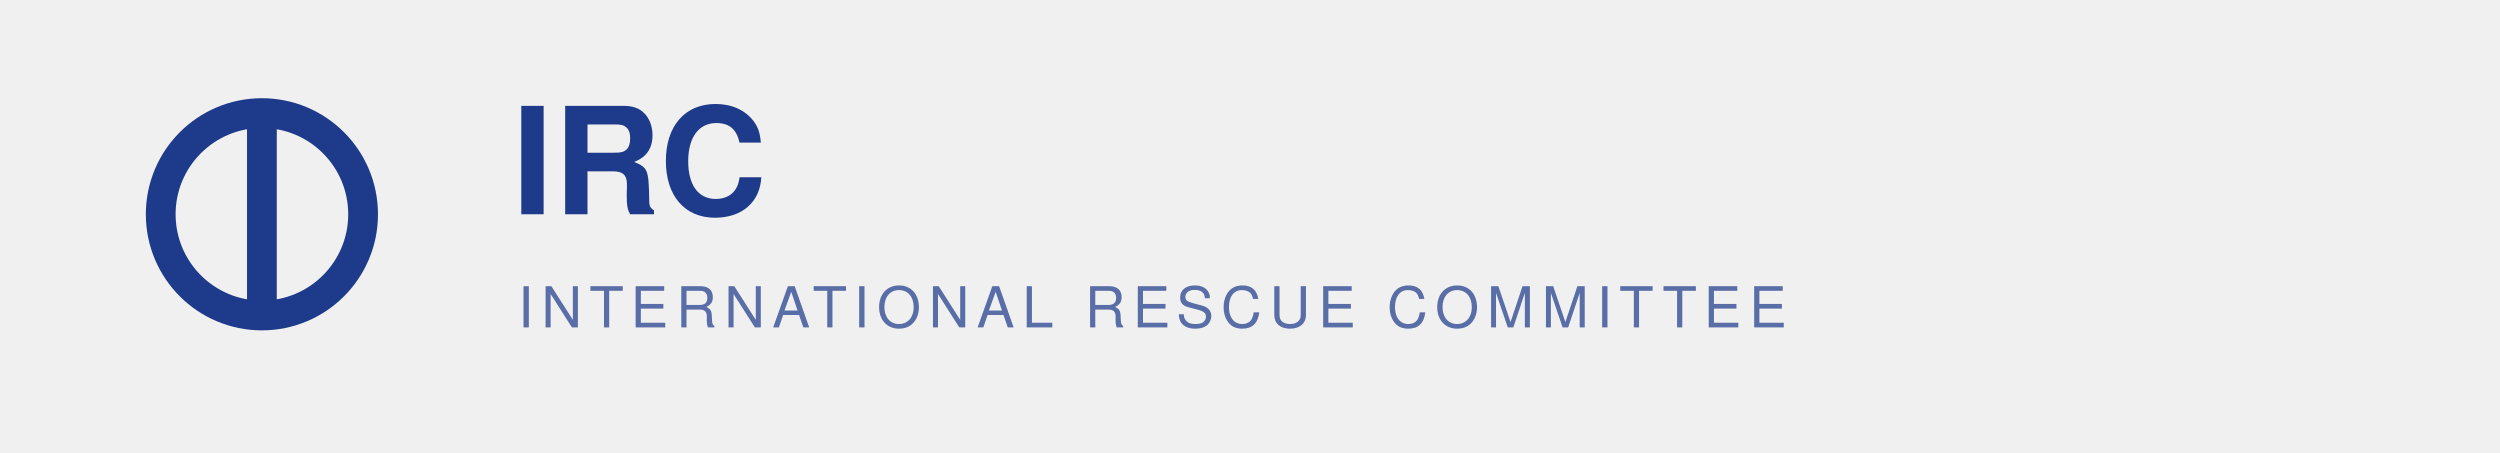
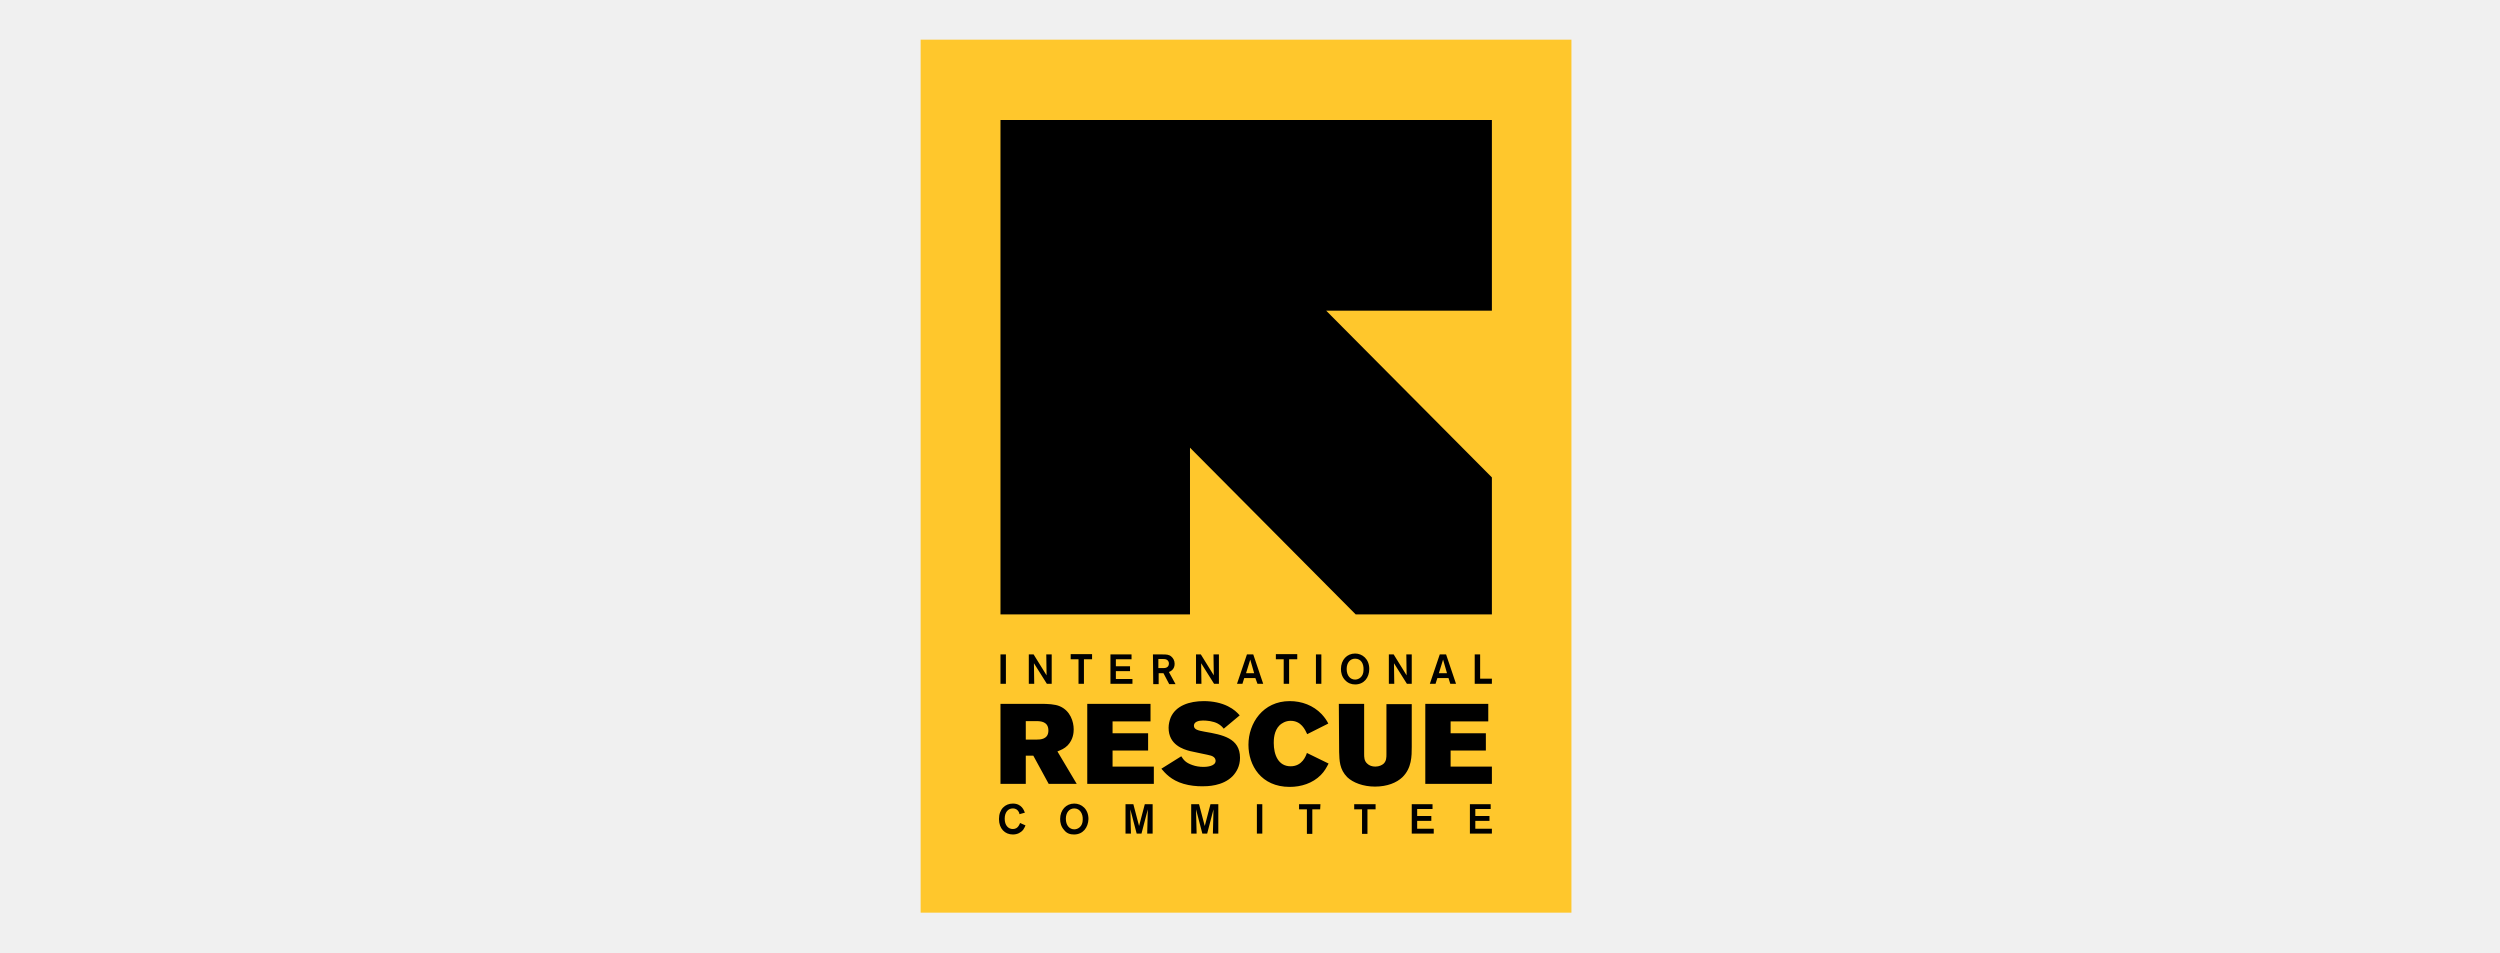
- <svg xmlns="http://www.w3.org/2000/svg" viewBox="0 0 420 76" width="420" height="76" role="img" aria-hidden="true">
-   <g>
-     <circle cx="44" cy="36" r="17" fill="none" stroke="#1e3a8a" stroke-width="5" />
-     <path d="M44 19v34" stroke="#1e3a8a" stroke-width="5" />
+ <svg xmlns="http://www.w3.org/2000/svg" width="315" height="120" viewBox="0 0 315 120" fill="none">
+   <g clip-path="url(#clip0_452_56)">
+     <path d="M116 5H198V115H116V5Z" fill="#FFC72C" />
+     <path d="M129.211 104C129.173 104.115 129.059 104.344 128.908 104.573C128.642 104.879 128.224 105.146 127.617 105.146C126.63 105.146 125.871 104.42 125.871 103.198C125.871 101.938 126.668 101.25 127.617 101.25C128.756 101.25 129.022 102.129 129.135 102.396L128.452 102.587C128.452 102.51 128.414 102.358 128.3 102.205C128.224 102.09 128.034 101.861 127.617 101.861C127.009 101.861 126.592 102.358 126.592 103.16C126.592 104 127.047 104.458 127.617 104.458C127.959 104.458 128.186 104.306 128.338 104.076C128.452 103.924 128.49 103.771 128.528 103.695L129.211 104ZM135.323 105.146C134.868 105.146 134.412 105.031 134.071 104.573C133.691 104.153 133.577 103.656 133.577 103.198C133.577 102.052 134.336 101.25 135.361 101.25C136.272 101.25 137.146 101.938 137.146 103.198C137.108 104.267 136.462 105.146 135.323 105.146ZM135.361 101.861C134.716 101.861 134.298 102.396 134.298 103.16C134.298 104 134.754 104.497 135.361 104.497C135.817 104.497 136.424 104.153 136.424 103.274C136.462 102.549 136.083 101.861 135.361 101.861ZM145.232 101.326V105.031H144.548L144.624 101.976L143.827 105.031H143.22L142.422 101.976L142.498 105.031H141.815V101.326H142.802L143.523 104.076L144.245 101.326H145.232ZM153.508 101.326V105.031H152.824L152.9 101.976L152.103 105.031H151.496L150.698 101.976L150.774 105.031H150.091V101.326H151.078L151.799 104.076L152.521 101.326H153.508ZM159.05 101.326V105.031H158.367V101.326H159.05ZM166.339 101.976H165.352V105.07H164.669V101.976H163.682V101.326H166.377L166.339 101.976ZM173.324 101.976H172.299V105.07H171.616V101.976H170.629V101.326H173.324V101.976ZM178.563 101.938V102.816H180.347V103.427H178.563V104.42H180.651V105.031H177.88V101.326H180.499V101.938H178.563ZM185.89 101.938V102.816H187.674V103.427H185.89V104.42H187.978V105.031H185.207V101.326H187.826V101.938H185.89ZM126.06 15.122H187.978V39.146H167.098L187.978 60.153V77.417H170.819L149.939 56.41V77.417H126.06V15.122ZM126.744 82.458V86.163H126.06V82.458H126.744ZM131.831 82.458H132.514V86.163H131.907L130.274 83.566L130.312 86.163H129.629V82.458H130.236L131.869 85.094L131.831 82.458ZM137.601 83.07H136.576V86.163H135.893V83.07H134.906V82.42H137.601V83.07ZM140.6 83.07V83.948H142.384V84.559H140.6V85.552H142.688V86.163H139.917V82.458H142.574V83.07H140.6ZM145.27 82.458H146.447C146.94 82.458 147.282 82.458 147.585 82.726C147.813 82.917 148.003 83.222 148.003 83.642C148.003 84.368 147.472 84.597 147.282 84.674L148.117 86.201H147.32L146.598 84.826H145.991V86.201H145.308L145.27 82.458ZM145.953 83.031V84.177H146.636C146.788 84.177 147.282 84.139 147.282 83.604C147.282 83.528 147.282 83.26 146.978 83.108C146.826 83.031 146.636 83.031 146.257 83.031H145.953ZM152.9 82.458H153.584V86.163H152.976L151.344 83.566L151.382 86.163H150.698V82.458H151.306L152.938 85.094L152.9 82.458ZM158.177 85.438H156.772L156.545 86.163H155.861L157.114 82.458H157.911L159.164 86.163H158.443L158.177 85.438ZM158.025 84.826L157.532 83.108L157 84.826H158.025ZM163.454 83.07H162.429V86.163H161.746V83.07H160.759V82.42H163.454V83.07ZM166.491 82.458V86.163H165.808V82.458H166.491ZM170.743 86.24C170.287 86.24 169.832 86.087 169.452 85.667C169.072 85.247 168.959 84.75 168.959 84.292C168.959 83.146 169.718 82.344 170.743 82.344C171.654 82.344 172.527 83.031 172.527 84.292C172.527 85.361 171.882 86.24 170.743 86.24ZM170.743 82.993C170.097 82.993 169.68 83.528 169.68 84.292C169.68 85.132 170.135 85.629 170.743 85.629C171.198 85.629 171.806 85.285 171.806 84.406C171.844 83.642 171.502 82.993 170.743 82.993ZM177.197 82.458H177.88V86.163H177.272L175.64 83.566L175.678 86.163H174.995V82.458H175.602L177.234 85.094L177.197 82.458ZM182.511 85.438H181.107L180.879 86.163H180.158L181.41 82.458H182.208L183.46 86.163H182.739L182.511 85.438ZM182.322 84.826L181.828 83.108L181.297 84.826H182.322ZM186.497 85.514H187.978V86.163H185.814V82.458H186.497V85.514ZM126.06 88.684H131.072C132.021 88.684 132.932 88.722 133.539 88.99C134.868 89.563 135.285 90.938 135.285 91.892C135.285 92.274 135.247 93.153 134.526 93.917C134.109 94.337 133.691 94.49 133.235 94.681L135.665 98.767H132.134L130.198 95.215H129.249V98.767H126.06V88.684ZM129.249 90.823V93.191H130.578C131.109 93.191 132.097 93.153 132.097 92.045C132.097 90.899 131.109 90.861 130.54 90.861H129.249V90.823ZM136.994 88.684H144.966V90.899H140.183V92.389H144.662V94.566H140.183V96.59H145.384V98.767H136.994V88.684ZM148.838 95.292C149.142 95.75 149.37 96.094 150.243 96.399C150.66 96.552 151.154 96.629 151.647 96.629C151.913 96.629 153.166 96.59 153.166 95.865C153.166 95.788 153.166 95.406 152.597 95.215C152.255 95.101 150.395 94.757 149.977 94.642C149.066 94.413 147.244 93.84 147.244 91.701C147.244 91.243 147.358 90.785 147.509 90.403C148.155 88.913 149.863 88.34 151.685 88.34C152.824 88.34 153.887 88.57 154.722 88.99C155.482 89.372 155.861 89.754 156.203 90.135L154.191 91.816C154.039 91.625 153.849 91.396 153.432 91.167C152.862 90.861 152.065 90.785 151.572 90.785C151.04 90.785 150.433 90.938 150.433 91.434C150.433 91.931 150.964 92.045 151.799 92.198C154.039 92.58 156.241 93 156.241 95.483C156.241 96.552 155.785 97.278 155.33 97.774C154.077 99.073 152.065 99.073 151.496 99.073C150.736 99.073 149.939 98.997 149.142 98.767C147.547 98.309 146.788 97.392 146.333 96.858L148.838 95.292ZM167.402 96.208C167.136 96.705 166.909 97.163 166.415 97.66C165.39 98.691 163.947 99.149 162.505 99.149C158.898 99.149 157.304 96.438 157.304 93.84C157.304 91.129 159.126 88.34 162.505 88.34C164.023 88.34 165.466 88.875 166.529 89.983C166.947 90.441 167.174 90.785 167.364 91.167L164.707 92.504C164.441 91.931 163.947 90.823 162.619 90.823C161.935 90.823 161.48 91.167 161.252 91.358C160.493 92.083 160.493 93.229 160.493 93.611C160.493 95.101 161.062 96.552 162.619 96.552C164.099 96.552 164.555 95.215 164.669 94.872L167.402 96.208ZM168.693 88.684H171.882V94.986C171.882 95.406 171.882 95.865 172.261 96.208C172.527 96.476 172.907 96.59 173.286 96.59C173.78 96.59 174.122 96.399 174.311 96.247C174.691 95.903 174.691 95.445 174.691 95.024V88.722H177.88V94.108C177.88 95.254 177.88 96.781 176.703 97.927C175.982 98.615 174.805 99.111 173.248 99.111C171.768 99.111 170.477 98.615 169.756 97.927C168.769 96.934 168.769 95.826 168.731 94.757L168.693 88.684ZM179.55 88.684H187.522V90.899H182.777V92.389H187.219V94.566H182.777V96.59H187.978V98.767H179.588V88.684H179.55Z" fill="black" />
  </g>
-   <text x="86" y="36" font-family="Raleway, Helvetica, Arial, sans-serif" font-size="25" font-weight="700" fill="#1e3a8a">IRC</text>
-   <text x="87" y="55" font-family="Raleway, Helvetica, Arial, sans-serif" font-size="9.5" letter-spacing="1.3" fill="#1e3a8a" opacity="0.72">INTERNATIONAL RESCUE COMMITTEE</text>
+   <defs>
+     <clipPath id="clip0_452_56">
+       <rect width="82" height="110" fill="white" transform="translate(116 5)" />
+     </clipPath>
+   </defs>
</svg>
